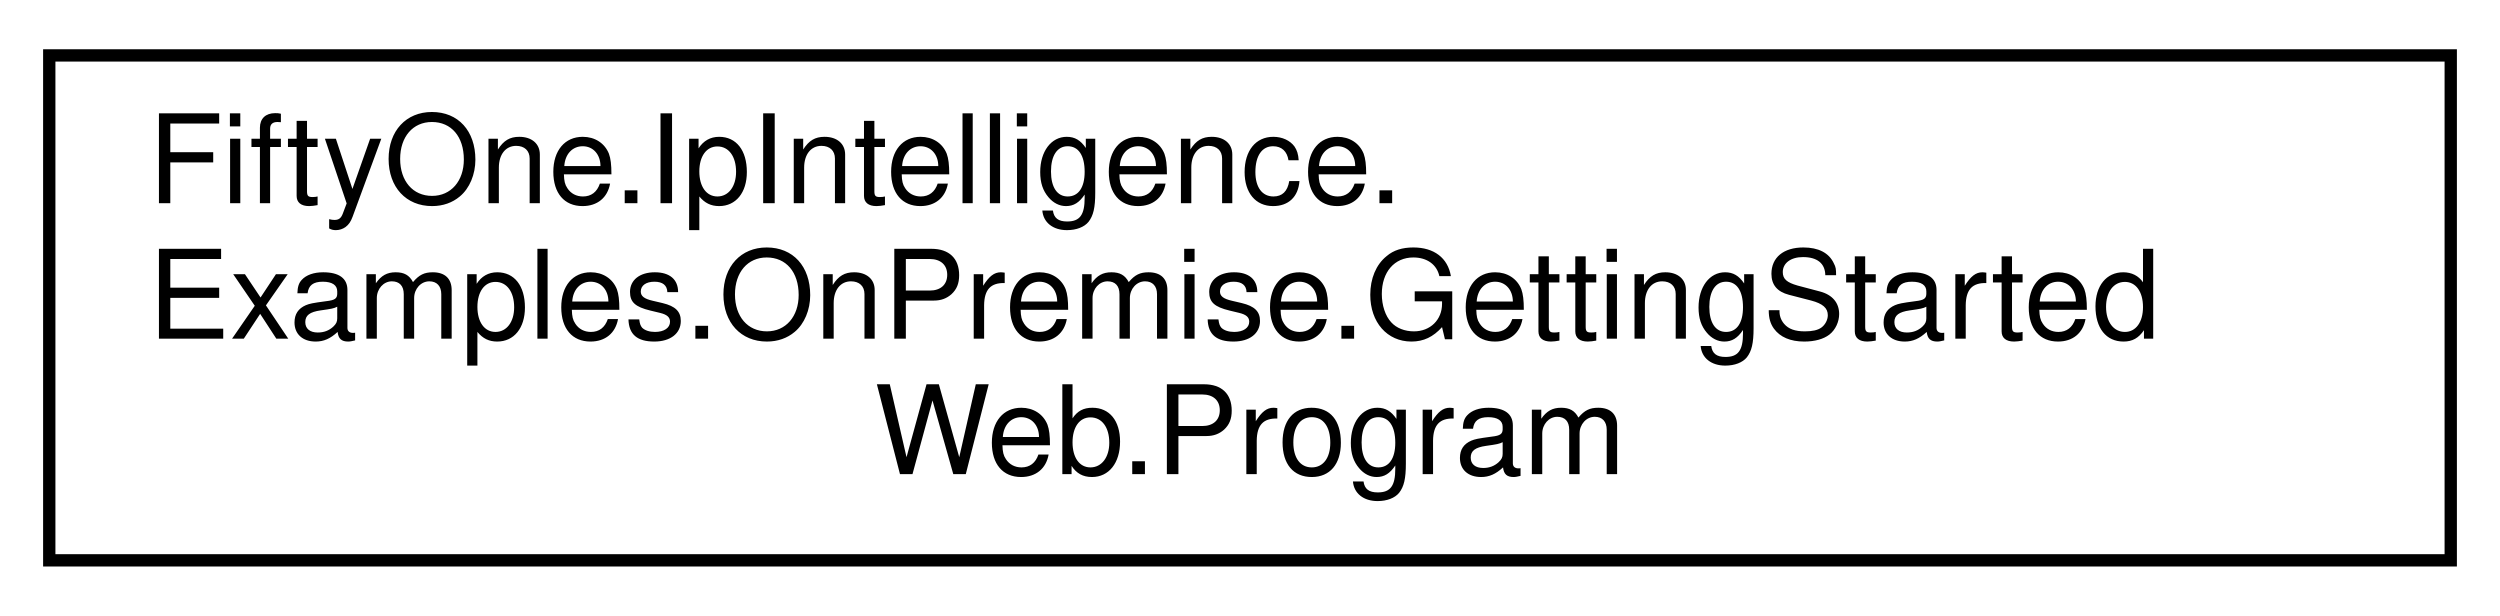
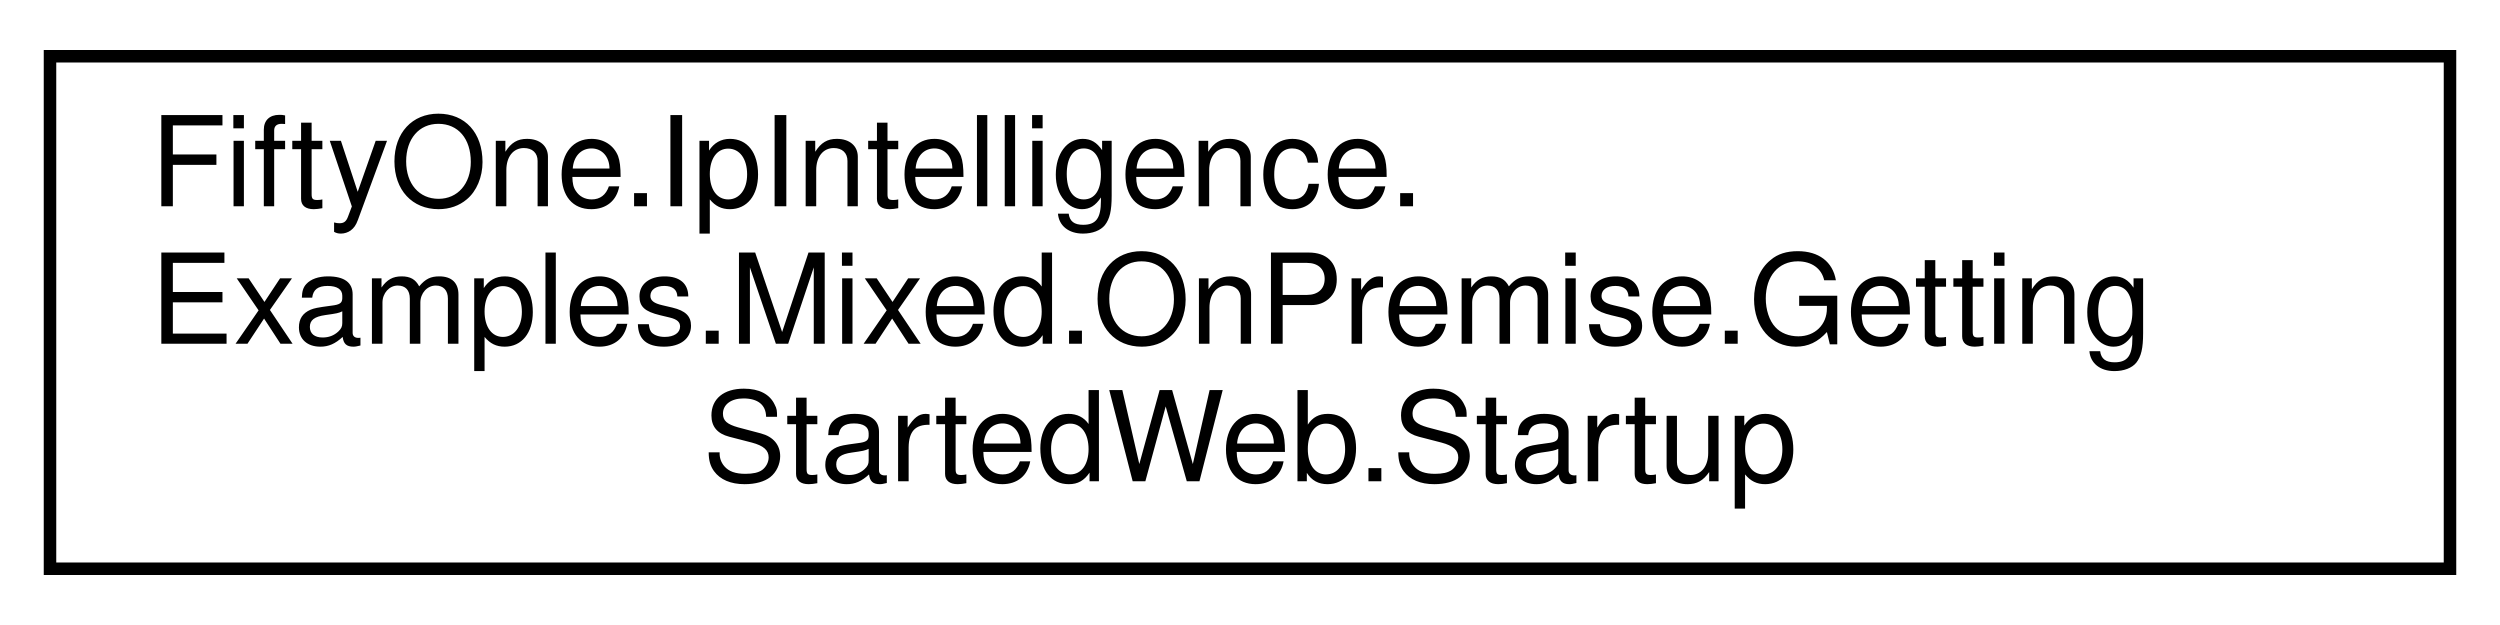
- <svg xmlns="http://www.w3.org/2000/svg" xmlns:xlink="http://www.w3.org/1999/xlink" width="203pt" height="50pt" viewBox="0.00 0.00 203.00 50.00">
+ <svg xmlns="http://www.w3.org/2000/svg" xmlns:xlink="http://www.w3.org/1999/xlink" width="200pt" height="50pt" viewBox="0.00 0.00 200.00 50.00">
  <g id="graph0" class="graph" transform="scale(1 1) rotate(0) translate(4 46)">
    <g id="node1" class="node">
      <g id="a_node1">
-         <a xlink:href="class_fifty_one_1_1_ip_intelligence_1_1_examples_1_1_on_premise_1_1_getting_started_web_1_1_program.html" target="_top" xlink:title=" ">
-           <polygon fill="none" stroke="black" points="0,-0.5 0,-41.5 195,-41.5 195,-0.5 0,-0.5" />
+         <a xlink:href="class_fifty_one_1_1_ip_intelligence_1_1_examples_1_1_mixed_1_1_on_premise_1_1_getting_started_web_1_1_startup.html" target="_top" xlink:title=" ">
+           <polygon fill="none" stroke="black" points="0,-0.5 0,-41.5 192,-41.5 192,-0.5 0,-0.5" />
          <text text-anchor="start" x="8" y="-29.5" font-family="Helvetica,sans-Serif" font-size="10.00">FiftyOne.IpIntelligence.</text>
-           <text text-anchor="start" x="8" y="-18.5" font-family="Helvetica,sans-Serif" font-size="10.00">Examples.OnPremise.GettingStarted</text>
-           <text text-anchor="middle" x="97.5" y="-7.5" font-family="Helvetica,sans-Serif" font-size="10.00">Web.Program</text>
+           <text text-anchor="start" x="8" y="-18.5" font-family="Helvetica,sans-Serif" font-size="10.00">Examples.Mixed.OnPremise.Getting</text>
+           <text text-anchor="middle" x="96" y="-7.5" font-family="Helvetica,sans-Serif" font-size="10.00">StartedWeb.Startup</text>
        </a>
      </g>
    </g>
  </g>
</svg>
